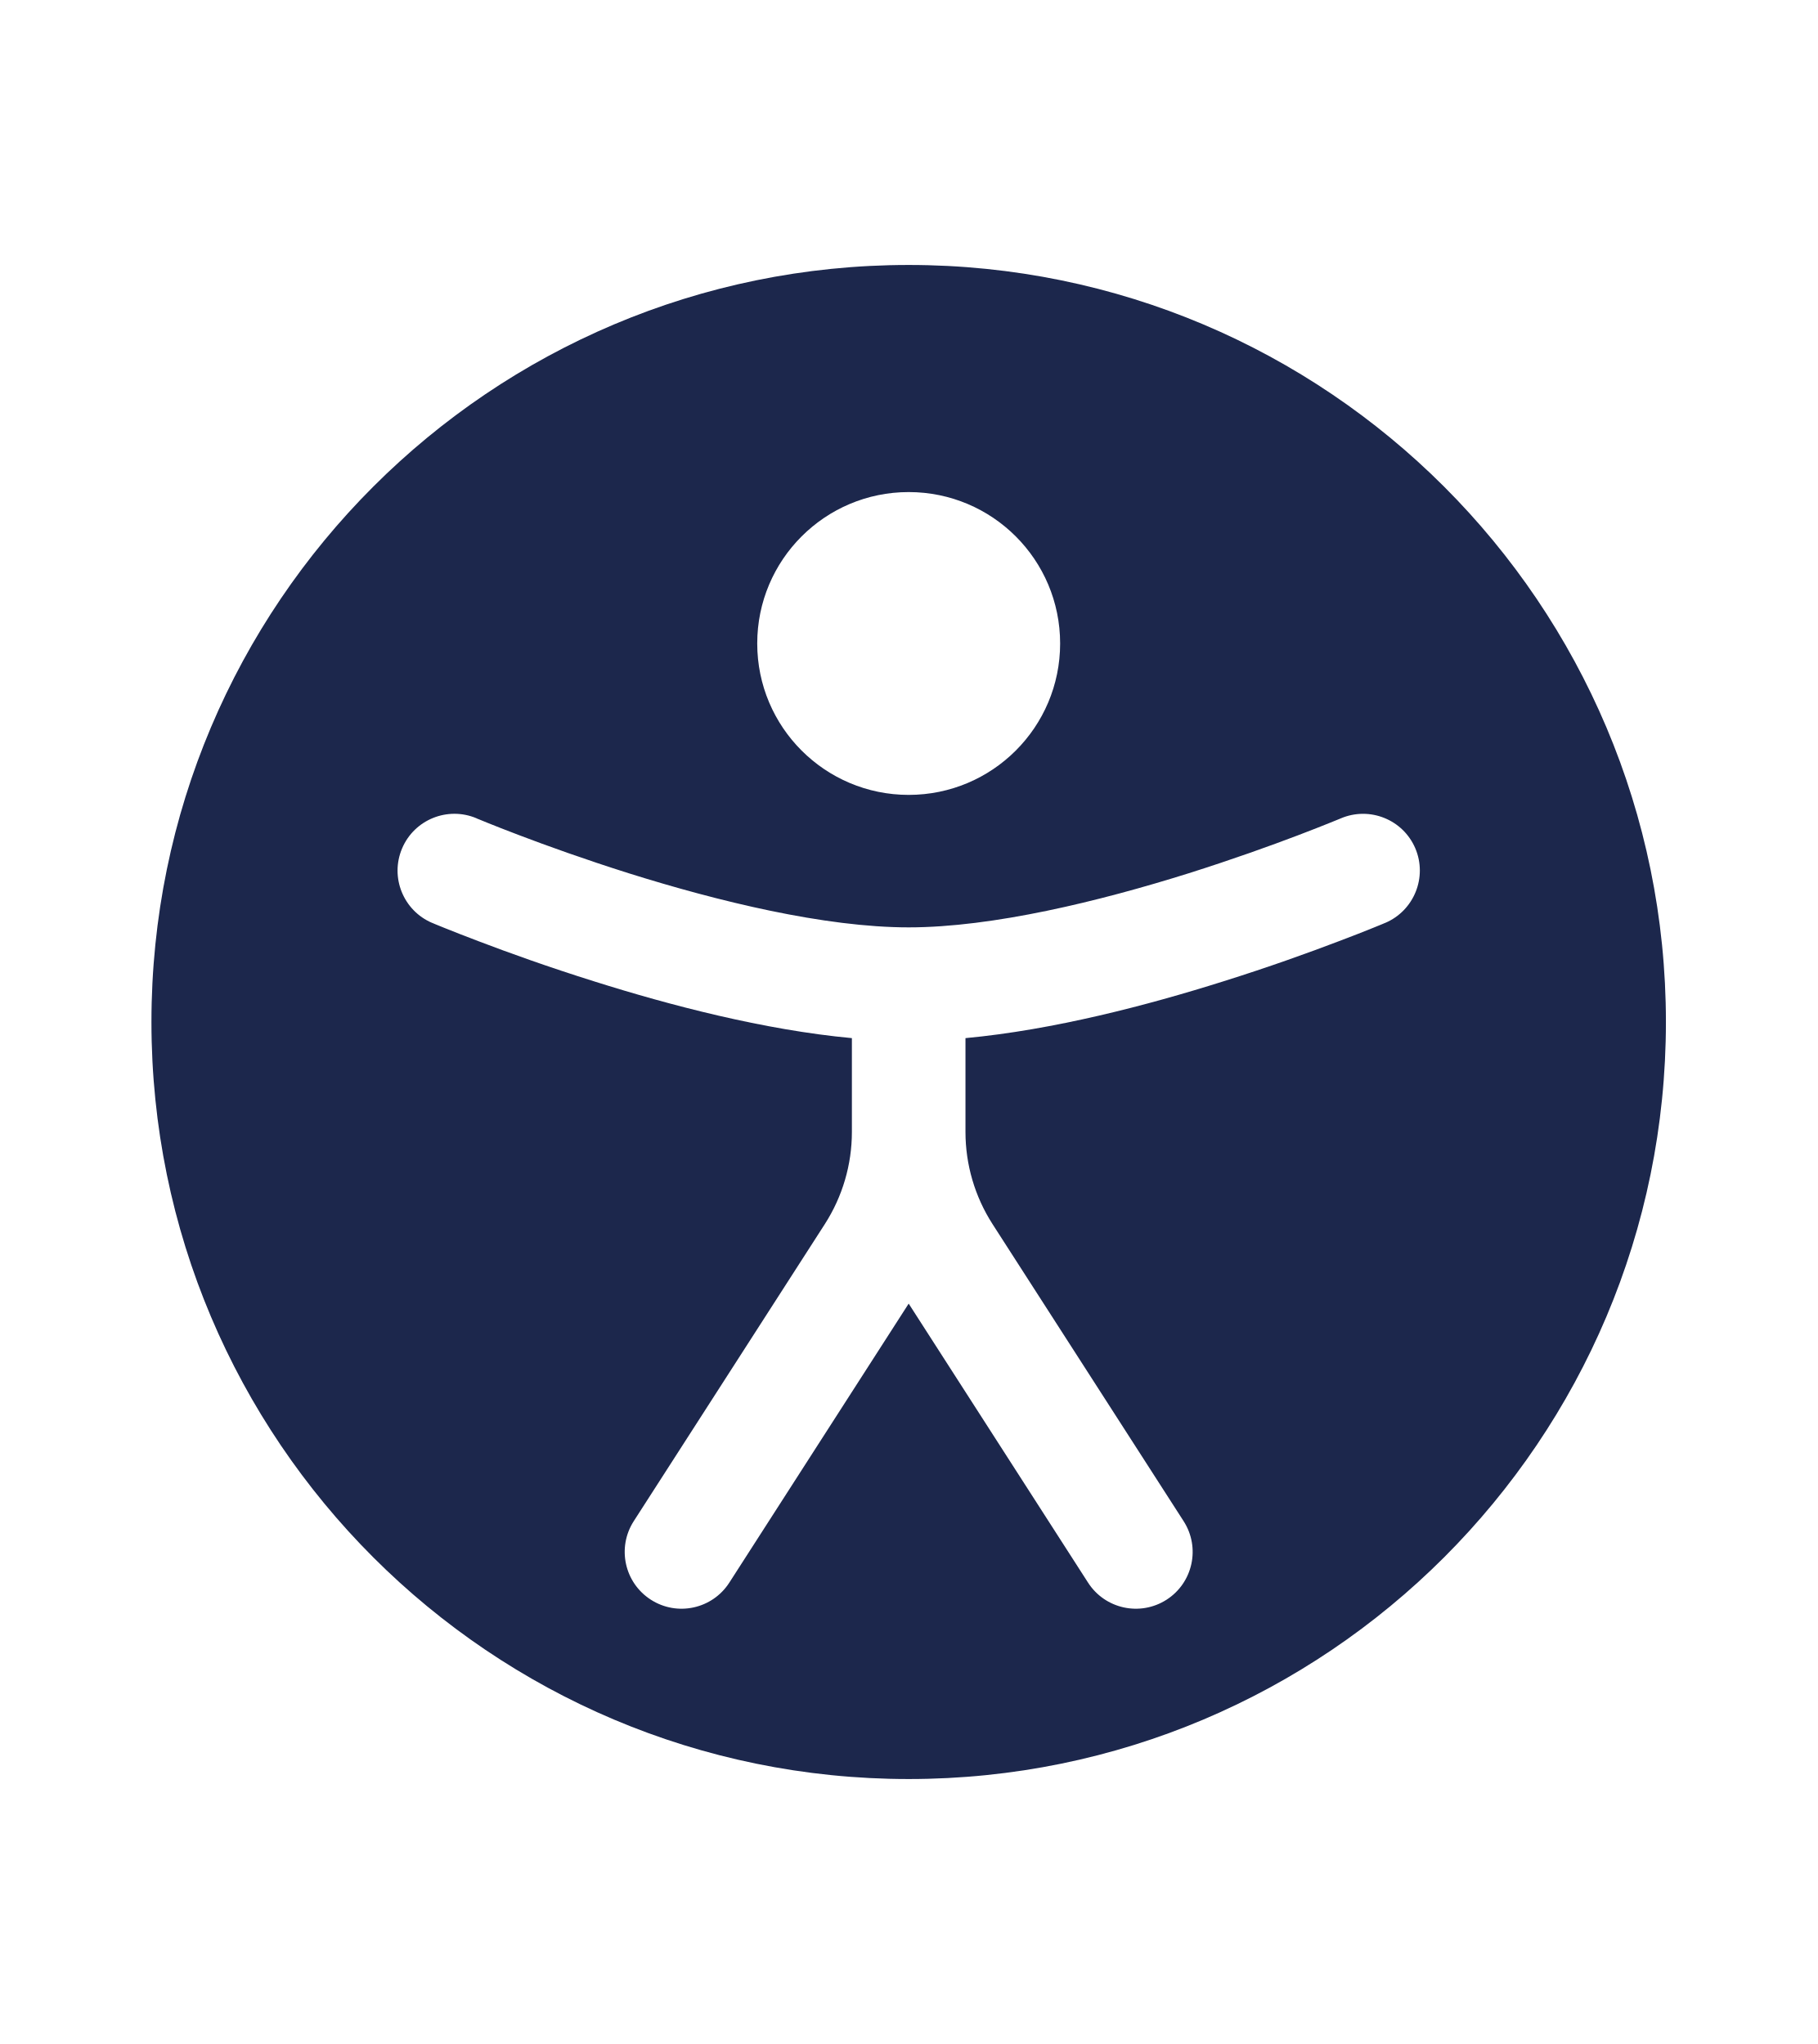
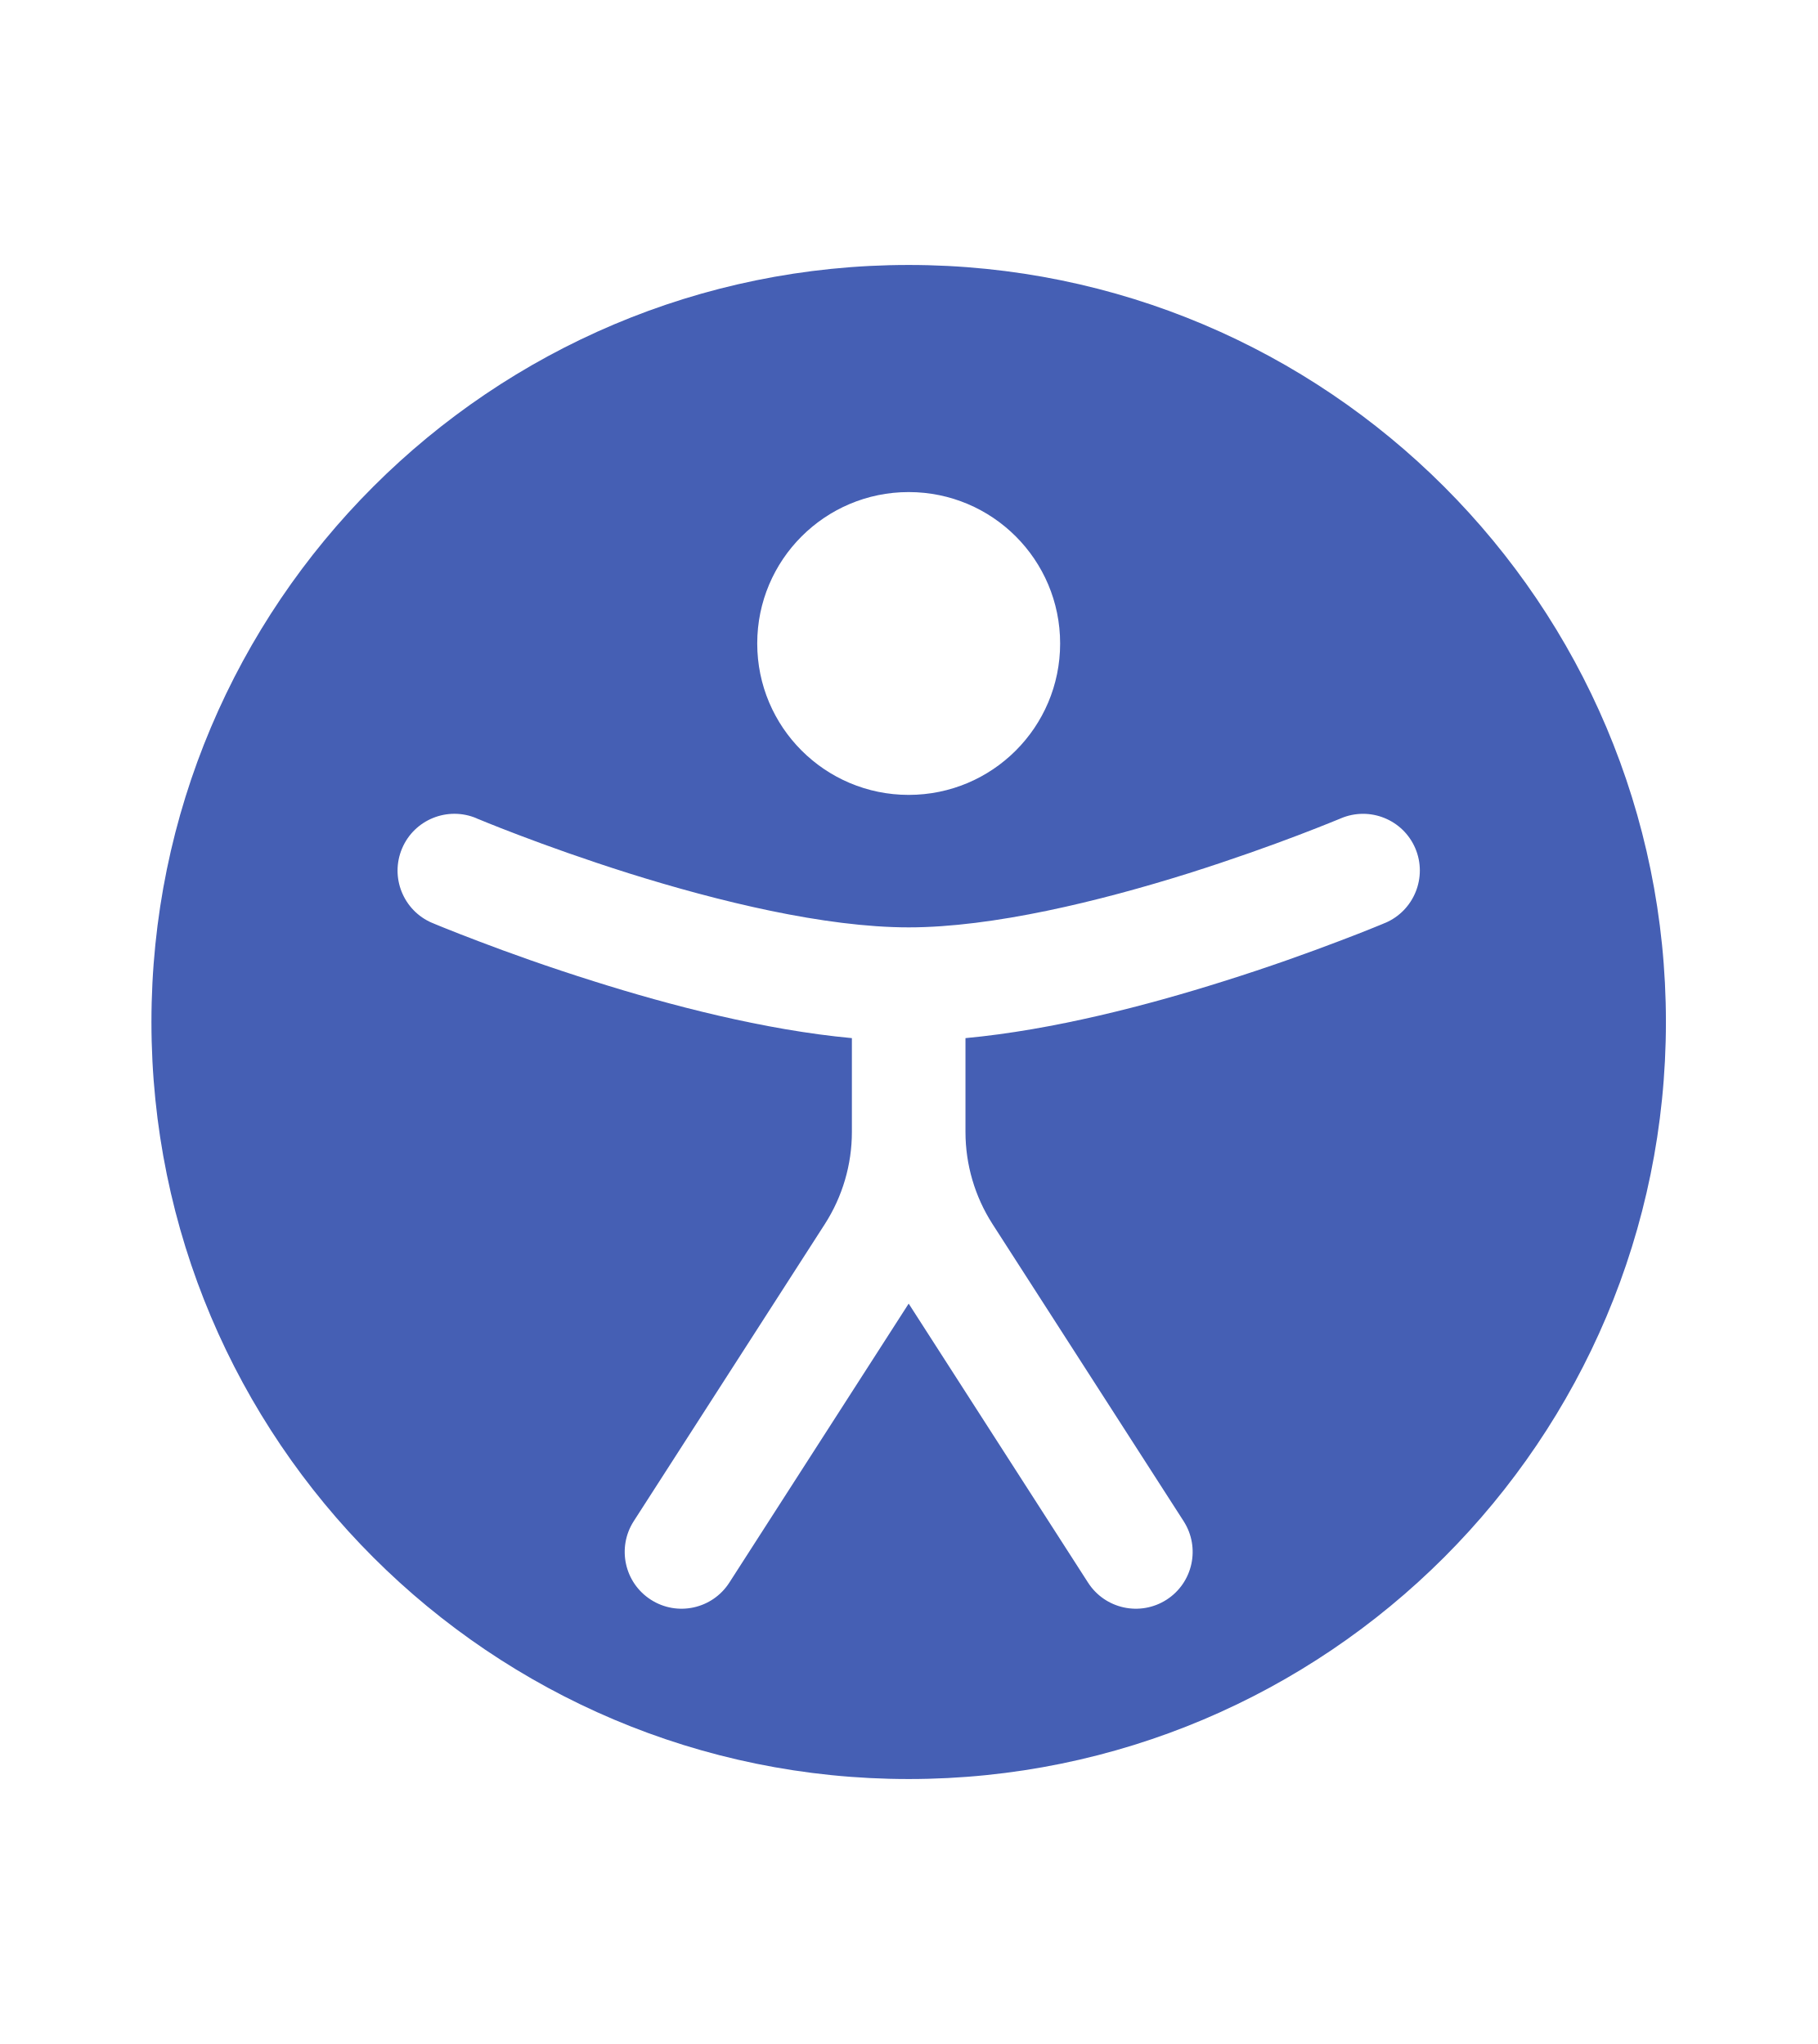
<svg xmlns="http://www.w3.org/2000/svg" width="64px" height="72px" viewBox="0 0 24 24" fill="none">
-   <path fill-rule="evenodd" clip-rule="evenodd" d="M12 22C17.523 22 22 17.523 22 12C22 6.477 17.523 2 12 2C6.477 2 2 6.477 2 12C2 17.523 6.477 22 12 22ZM12 9C13.105 9 14 8.105 14 7C14 5.895 13.105 5 12 5C10.896 5 10 5.895 10 7C10 8.105 10.896 9 12 9ZM6.293 9.309C5.912 9.148 5.471 9.326 5.31 9.707C5.148 10.088 5.326 10.529 5.707 10.691L5.709 10.691L5.711 10.692L5.72 10.696L5.753 10.71C5.782 10.722 5.823 10.739 5.876 10.76C5.982 10.803 6.135 10.863 6.325 10.935C6.705 11.08 7.239 11.273 7.852 11.465C8.84 11.777 10.088 12.105 11.25 12.213V13.452C11.25 13.884 11.126 14.306 10.893 14.669L8.369 18.594C8.145 18.943 8.246 19.407 8.595 19.631C8.943 19.855 9.407 19.754 9.631 19.406L12 15.72L14.369 19.406C14.593 19.754 15.057 19.855 15.406 19.631C15.754 19.407 15.855 18.943 15.631 18.594L13.107 14.669C12.874 14.306 12.75 13.884 12.75 13.452V12.213C13.912 12.105 15.16 11.777 16.149 11.465C16.762 11.273 17.295 11.08 17.675 10.935C17.866 10.863 18.018 10.803 18.124 10.76C18.177 10.739 18.218 10.722 18.247 10.71L18.28 10.696L18.289 10.692L18.292 10.691L18.293 10.691C18.674 10.529 18.852 10.088 18.691 9.707C18.529 9.326 18.089 9.148 17.707 9.31L17.7 9.313L17.673 9.324C17.648 9.334 17.611 9.349 17.562 9.369C17.465 9.408 17.322 9.465 17.143 9.533C16.783 9.67 16.278 9.852 15.699 10.035C14.521 10.405 13.111 10.75 12 10.75C10.889 10.75 9.48 10.405 8.302 10.035C7.723 9.852 7.218 9.67 6.858 9.533C6.678 9.465 6.535 9.408 6.438 9.369C6.389 9.349 6.352 9.334 6.328 9.324L6.3 9.313L6.294 9.31L6.293 9.309Z" fill="#1C274C" />
+   <path fill-rule="evenodd" clip-rule="evenodd" d="M12 22C17.523 22 22 17.523 22 12C22 6.477 17.523 2 12 2C6.477 2 2 6.477 2 12C2 17.523 6.477 22 12 22ZM12 9C13.105 9 14 8.105 14 7C14 5.895 13.105 5 12 5C10.896 5 10 5.895 10 7C10 8.105 10.896 9 12 9ZM6.293 9.309C5.912 9.148 5.471 9.326 5.31 9.707C5.148 10.088 5.326 10.529 5.707 10.691L5.709 10.691L5.711 10.692L5.72 10.696L5.753 10.71C5.782 10.722 5.823 10.739 5.876 10.76C5.982 10.803 6.135 10.863 6.325 10.935C6.705 11.08 7.239 11.273 7.852 11.465C8.84 11.777 10.088 12.105 11.25 12.213V13.452C11.25 13.884 11.126 14.306 10.893 14.669L8.369 18.594C8.145 18.943 8.246 19.407 8.595 19.631C8.943 19.855 9.407 19.754 9.631 19.406L12 15.72L14.369 19.406C14.593 19.754 15.057 19.855 15.406 19.631C15.754 19.407 15.855 18.943 15.631 18.594L13.107 14.669C12.874 14.306 12.75 13.884 12.75 13.452V12.213C13.912 12.105 15.16 11.777 16.149 11.465C16.762 11.273 17.295 11.08 17.675 10.935C17.866 10.863 18.018 10.803 18.124 10.76C18.177 10.739 18.218 10.722 18.247 10.71L18.28 10.696L18.289 10.692L18.292 10.691L18.293 10.691C18.674 10.529 18.852 10.088 18.691 9.707C18.529 9.326 18.089 9.148 17.707 9.31L17.7 9.313L17.673 9.324C17.648 9.334 17.611 9.349 17.562 9.369C17.465 9.408 17.322 9.465 17.143 9.533C16.783 9.67 16.278 9.852 15.699 10.035C14.521 10.405 13.111 10.75 12 10.75C10.889 10.75 9.48 10.405 8.302 10.035C7.723 9.852 7.218 9.67 6.858 9.533C6.678 9.465 6.535 9.408 6.438 9.369C6.389 9.349 6.352 9.334 6.328 9.324L6.3 9.313L6.294 9.31L6.293 9.309Z" fill="#455fb4" />
</svg>
